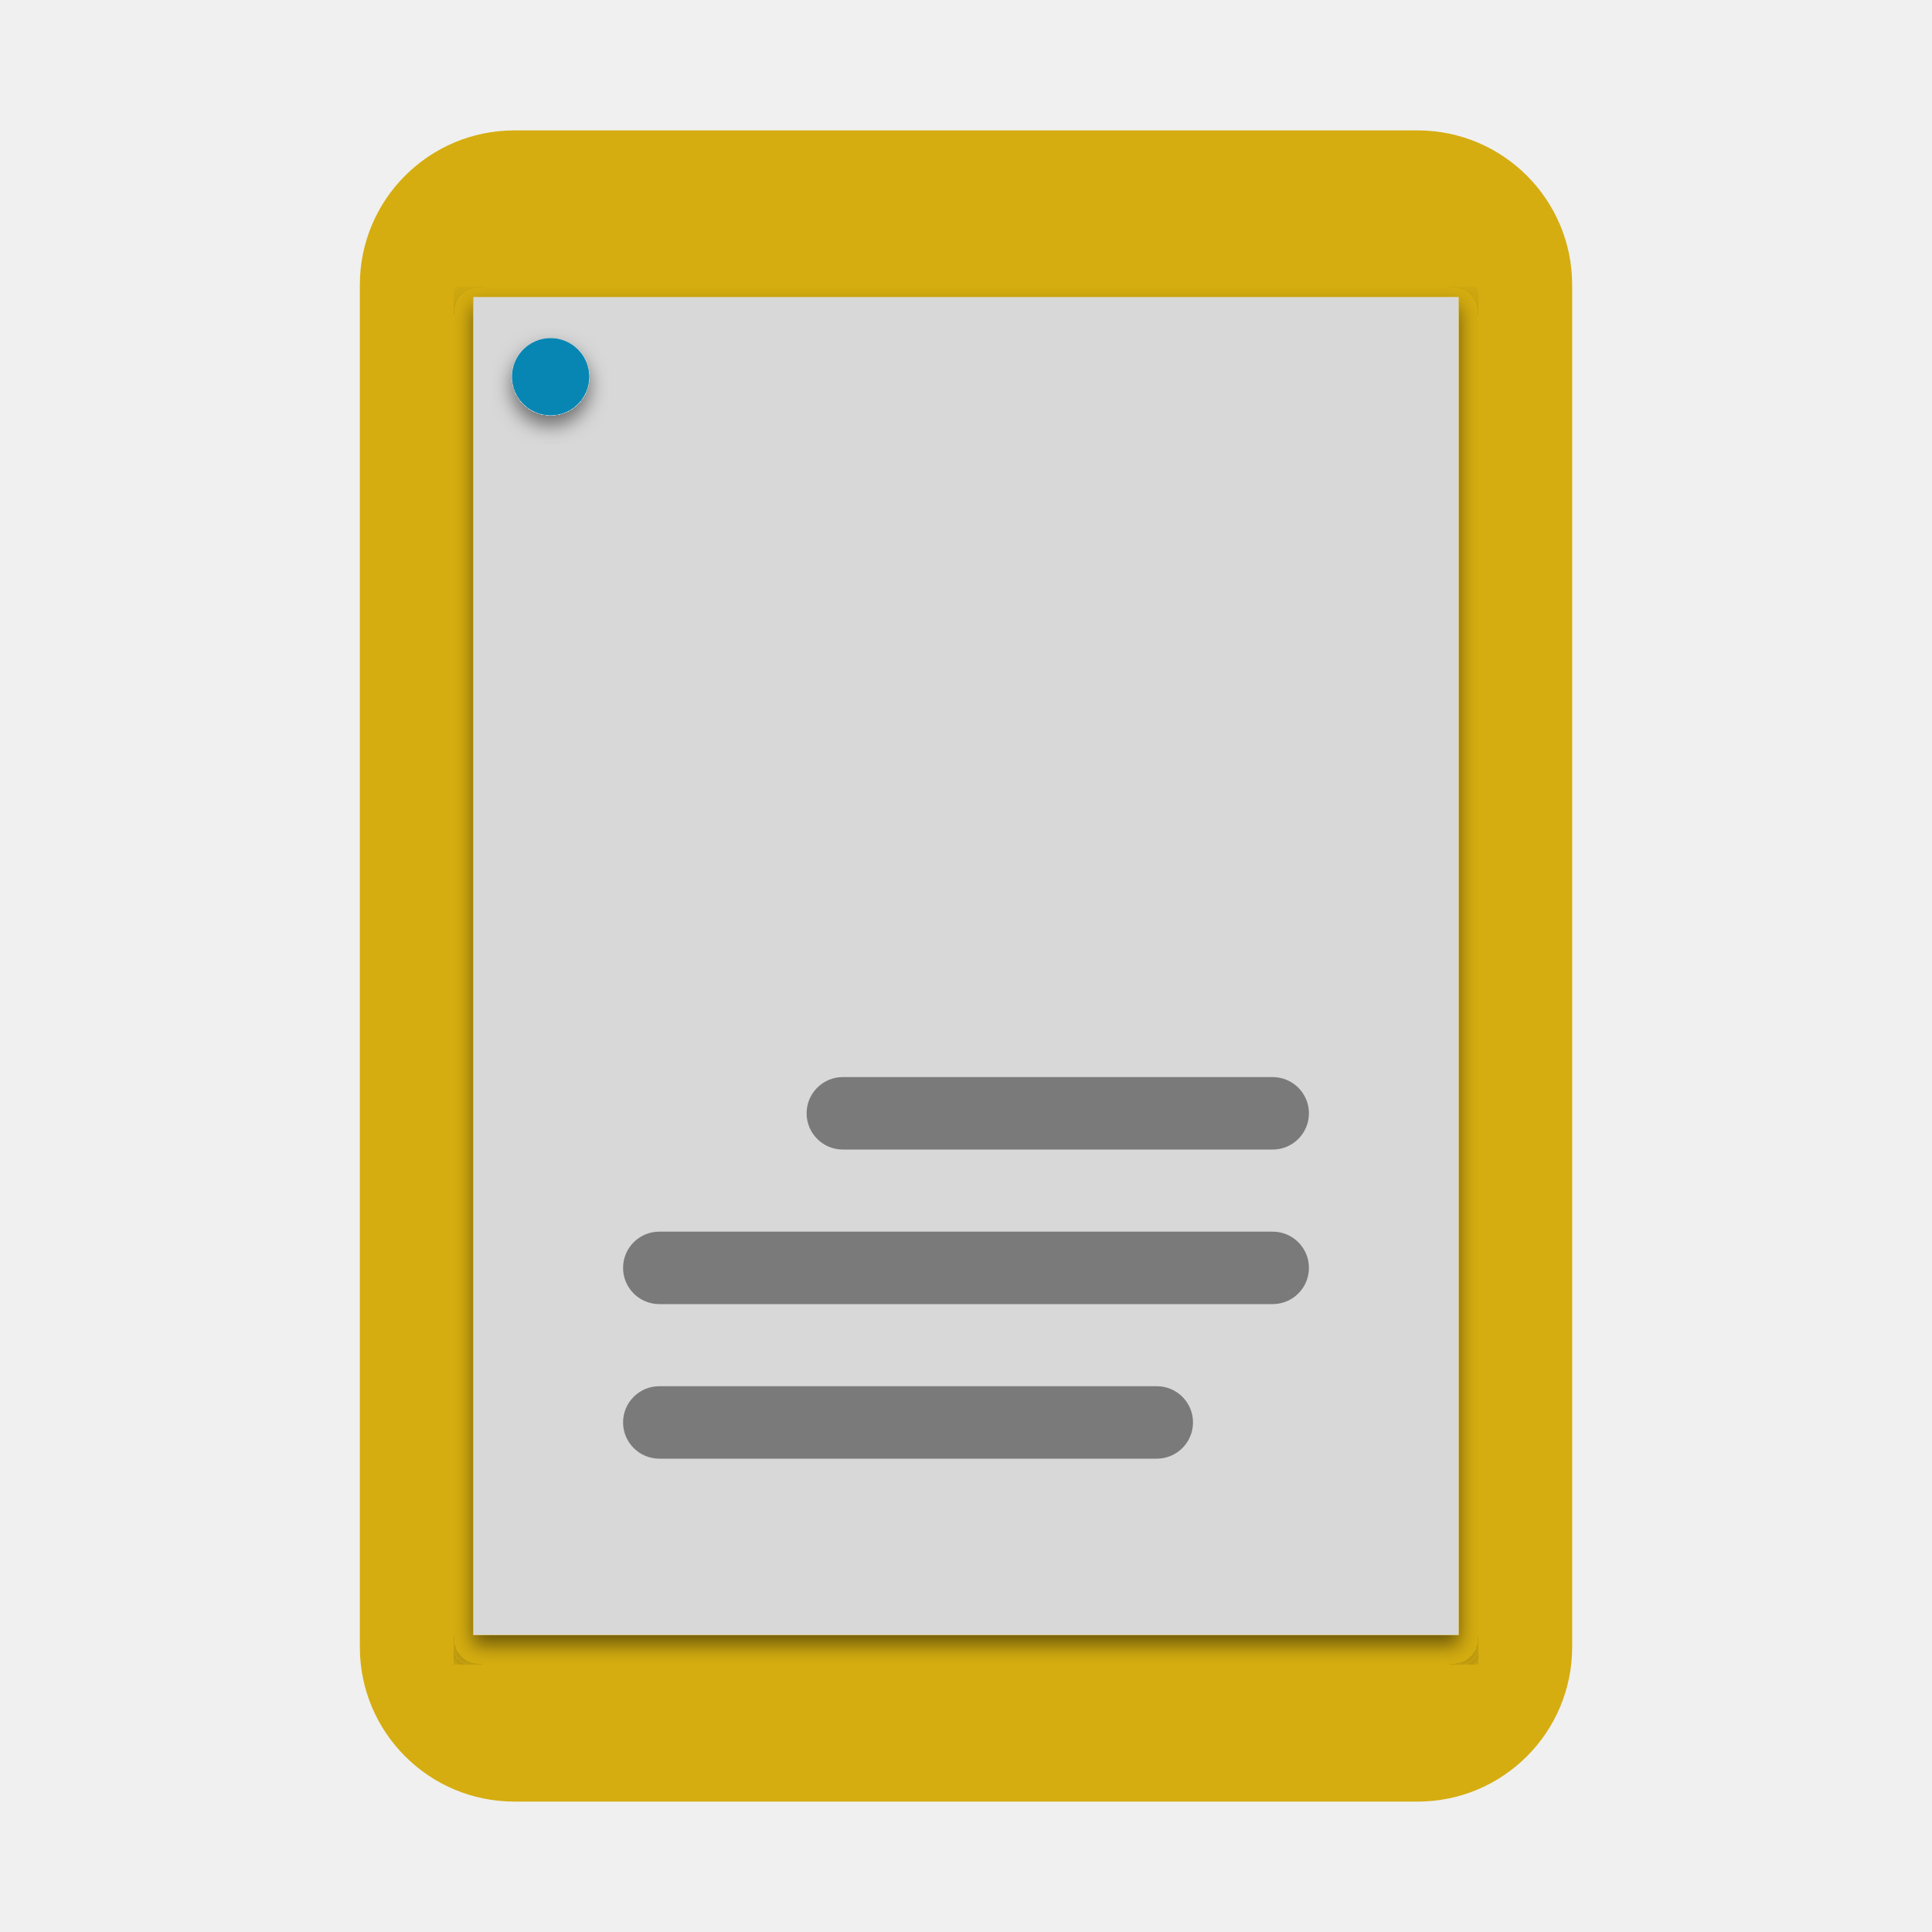
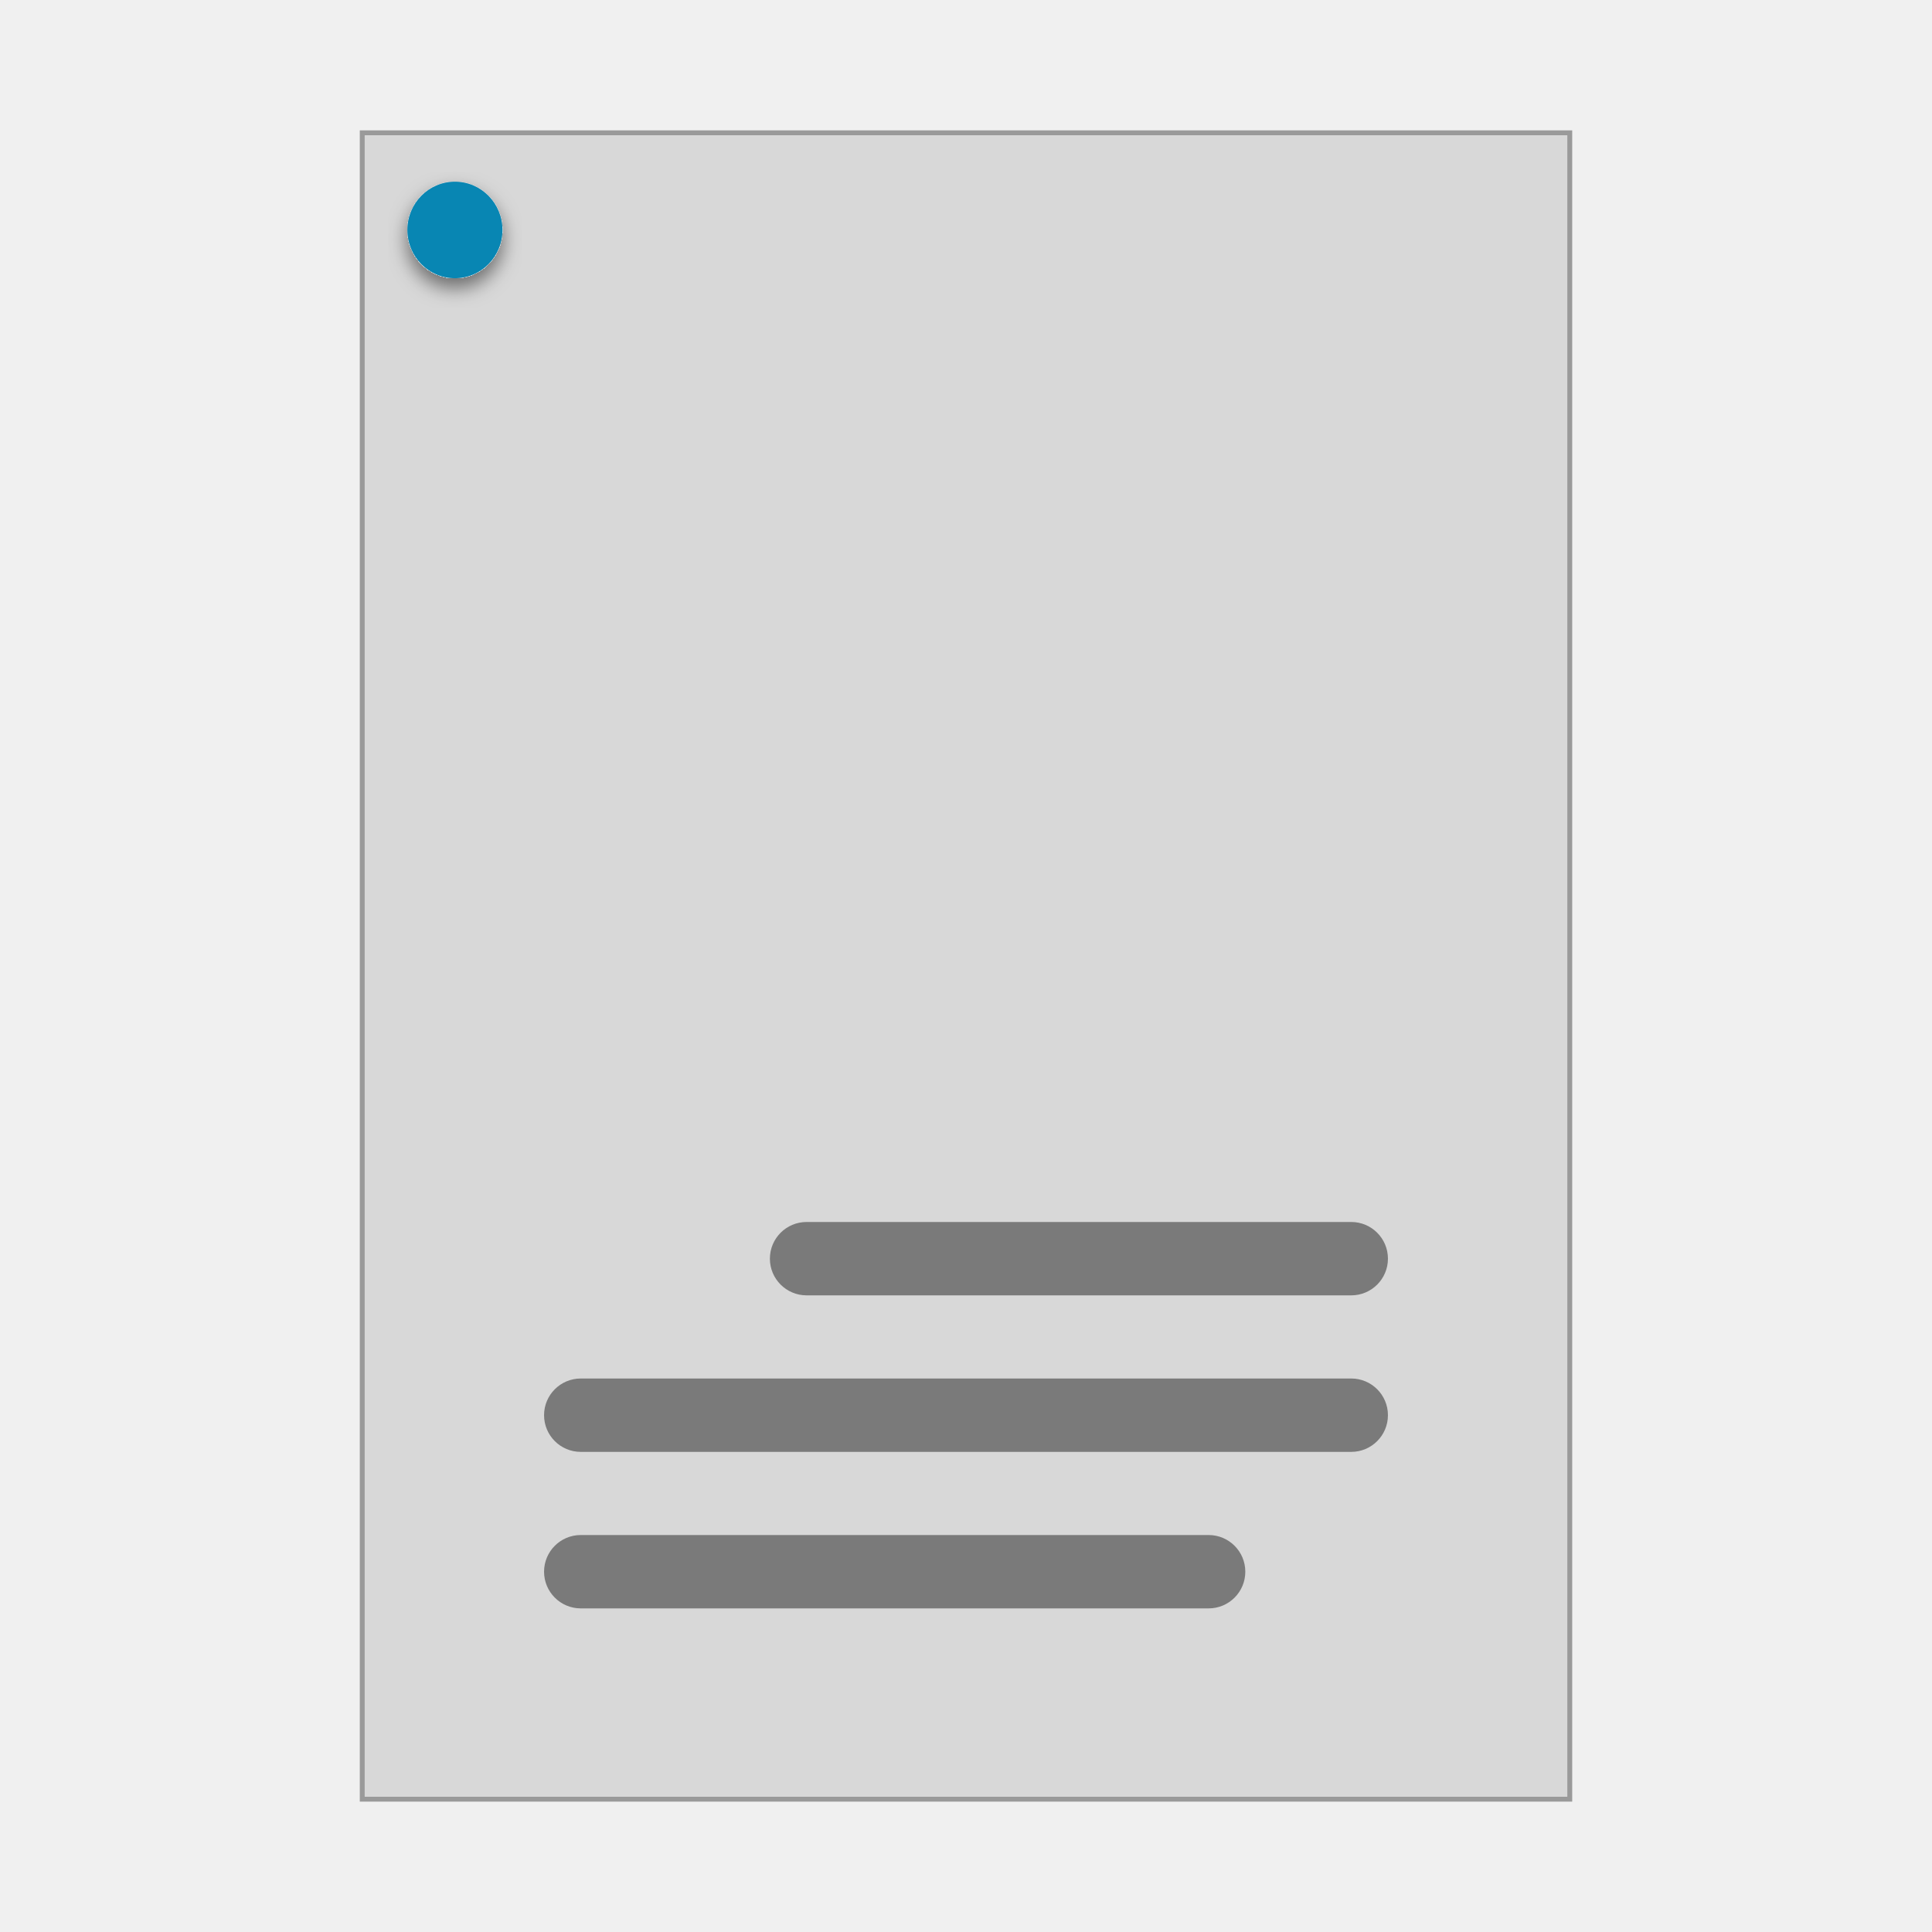
<svg xmlns="http://www.w3.org/2000/svg" width="400" height="400" viewBox="1208 364 400 400" shape-rendering="geometricPrecision">
  <g transform="translate(1208 364)  rotate(0 200 200) scale(1, 1)" opacity="1">
    <g>
-       <g transform="translate(74.49998 27.00001)  rotate(0 125.5 173) scale(1, 1)" opacity="1">
-         <g transform="translate(0.00000336045 -3.6443202588998247e-7)  rotate(0 125.5 173) scale(1, 1)" opacity="1">
-           <path d="M4.72986e-16 32C4.72986e-16 14.327 14.327 1.24371e-23 32 1.24371e-23L219 1.24371e-23C236.673 1.24371e-23 251 14.327 251 32L251 314C251 331.673 236.673 346 219 346L32 346C14.327 346 4.72986e-16 331.673 4.72986e-16 314L4.72986e-16 32Z" shape-rendering="geometricPrecision" fill="#D5AD10" fill-opacity="1" style="mix-blend-mode:normal;fill-rule:evenodd" />
+       <g transform="translate(74.5 27)  rotate(0 125.5 173) scale(1, 1)" opacity="1">
+         <g transform="translate(0 0)  rotate(0 125.5 173) scale(1, 1)" opacity="1">
+           <g transform="translate(0 0)  rotate(0 125.5 173) scale(1, 1)" opacity="1">
+             <path d="M0 0L251 0L251 346L0 346L0 0Z" shape-rendering="geometricPrecision" fill="#D8D8D8" fill-opacity="1" style="mix-blend-mode:normal;fill-rule:evenodd" />
+             <defs>
+               <mask id="stroke-mask-7q2-ut-7q3-82" x="-100" y="-100" height="546" width="451" maskContentUnits="userSpaceOnUse" maskUnits="objectBoundingBox">
+                 <rect width="251" height="346" fill="black" />
+                 <path fill="white" d="M0 0L251 0L251 346L0 346L0 0Z" />
+               </mask>
+             </defs>
+             <path d="M0 0L251 0L251 346L0 346L0 0Z" fill-opacity="0" fill="none" stroke-dasharray="" stroke-linecap="butt" stroke-linejoin="miter" stroke="#9A9A9A" stroke-opacity="1" stroke-width="2" mask="url(#stroke-mask-7q2-ut-7q3-82)" style="mix-blend-mode:normal" />
+           </g>
+           <g filter="url(#filter-7q2-zm)" transform="translate(9.843137 10.61733)  rotate(0 9.843137 9.99278) scale(1, 1)" opacity="1">
+             <defs>
+               <filter id="filter-7q2-zm" filterUnits="userSpaceOnUse" x="-4" y="-2" width="27.686" height="27.986" color-interpolation-filters="sRGB">
+                 <feFlood flood-opacity="0" result="BackgroundImageFix" />
+                 <feColorMatrix in="SourceAlpha" type="matrix" values="0 0 0 0 0 0 0 0 0 0 0 0 0 0 0 0 0 0 127 0" result="hardAlpha" />0<feOffset dx="0" dy="2" />
+                 <feGaussianBlur stdDeviation="2" />
+                 <feComposite in2="hardAlpha" operator="out" />
+                 <feColorMatrix type="matrix" values="0 0 0 0 0 0 0 0 0 0 0 0 0 0 0 0 0 0 0.5 0" />
+                 <feBlend mode="normal" in2="BackgroundImageFix" result="effect0_dropShadow" />
+                 <feBlend mode="normal" in="SourceGraphic" in2="effect0_dropShadow" result="shape" />
+               </filter>
+             </defs>
+             <path d="M9.843 19.986C15.279 19.986 19.686 15.512 19.686 9.993C19.686 4.474 15.279 -1.7879e-15 9.843 -1.7879e-15C4.407 -1.7879e-15 -9.34975e-09 4.474 -9.34975e-09 9.993C-9.34975e-09 15.512 4.407 19.986 9.843 19.986Z" shape-rendering="geometricPrecision" fill="#0886B3" fill-opacity="1" style="mix-blend-mode:normal;fill-rule:evenodd" />
+           </g>
        </g>
-         <g transform="translate(23.50002 34.49999)  rotate(0 102 138.5) scale(1, 1)" filter="url(#filter-7q2-1ap)" opacity="1">
-           <g transform="translate(0 0)  rotate(0 102 138.5) scale(1, 1)" opacity="1">
-             <g filter="url(#filter-7q2-ut)" transform="translate(0 0)  rotate(0 102 138.5) scale(1, 1)" opacity="1">
-               <defs>
-                 <filter id="filter-7q2-ut" filterUnits="userSpaceOnUse" x="-4" y="-2" width="212" height="285" color-interpolation-filters="sRGB">
-                   <feFlood flood-opacity="0" result="BackgroundImageFix" />
-                   <feColorMatrix in="SourceAlpha" type="matrix" values="0 0 0 0 0 0 0 0 0 0 0 0 0 0 0 0 0 0 127 0" result="hardAlpha" />0<feOffset dx="0" dy="2" />
-                   <feGaussianBlur stdDeviation="2" />
-                   <feComposite in2="hardAlpha" operator="out" />
-                   <feColorMatrix type="matrix" values="0 0 0 0 0 0 0 0 0 0 0 0 0 0 0 0 0 0 0.5 0" />
-                   <feBlend mode="normal" in2="BackgroundImageFix" result="effect0_dropShadow" />
-                   <feBlend mode="normal" in="SourceGraphic" in2="effect0_dropShadow" result="shape" />
-                 </filter>
-               </defs>
-               <path d="M0 0L204 0L204 277L0 277L0 0Z" shape-rendering="geometricPrecision" fill="#D8D8D8" fill-opacity="1" style="mix-blend-mode:normal;fill-rule:evenodd" />
-             </g>
-             <g filter="url(#filter-7q2-zm)" transform="translate(8 8.5)  rotate(0 8 8) scale(1, 1)" opacity="1">
-               <defs>
-                 <filter id="filter-7q2-zm" filterUnits="userSpaceOnUse" x="-4" y="-2" width="24" height="24" color-interpolation-filters="sRGB">
-                   <feFlood flood-opacity="0" result="BackgroundImageFix" />
-                   <feColorMatrix in="SourceAlpha" type="matrix" values="0 0 0 0 0 0 0 0 0 0 0 0 0 0 0 0 0 0 127 0" result="hardAlpha" />0<feOffset dx="0" dy="2" />
-                   <feGaussianBlur stdDeviation="2" />
-                   <feComposite in2="hardAlpha" operator="out" />
-                   <feColorMatrix type="matrix" values="0 0 0 0 0 0 0 0 0 0 0 0 0 0 0 0 0 0 0.5 0" />
-                   <feBlend mode="normal" in2="BackgroundImageFix" result="effect0_dropShadow" />
-                   <feBlend mode="normal" in="SourceGraphic" in2="effect0_dropShadow" result="shape" />
-                 </filter>
-               </defs>
-               <path d="M8 16C12.418 16 16 12.418 16 8C16 3.582 12.418 0 8 0C3.582 0 0 3.582 0 8C0 12.418 3.582 16 8 16Z" shape-rendering="geometricPrecision" fill="#0886B3" fill-opacity="1" style="mix-blend-mode:normal;fill-rule:evenodd" />
-             </g>
+         <g transform="translate(38.14222 226)  rotate(0 87.3578 40.00001) scale(1, 1)" opacity="1">
+           <g transform="translate(-0.00000337526 64.81015)  rotate(0 72.59312 7.594937) scale(1, 1)" opacity="1">
+             <path d="M1.76228e-29 7.595C1.76228e-29 3.4 3.4 -4.92779e-09 7.595 -4.92779e-09L137.591 -4.92779e-09C141.786 -4.92779e-09 145.186 3.4 145.186 7.595L145.186 7.595C145.186 11.79 141.786 15.19 137.591 15.19L7.595 15.19C3.4 15.19 1.76228e-29 11.79 1.76228e-29 7.595L1.76228e-29 7.595Z" shape-rendering="geometricPrecision" fill="#7A7A7A" fill-opacity="1" style="mix-blend-mode:normal;fill-rule:evenodd" />
          </g>
-           <g transform="translate(30.99995 161.5)  rotate(0 70.99996 39.50002) scale(1, 1)" opacity="1">
-             <g transform="translate(-1.8189894035458565e-12 64.00003)  rotate(0 58.99998 7.5) scale(1, 1)" opacity="1">
-               <path d="M7.60712e-22 7.5C7.60712e-22 3.358 3.358 0 7.5 0L110.5 0C114.642 0 118 3.358 118 7.5L118 7.5C118 11.642 114.642 15 110.5 15L7.5 15C3.358 15 7.60712e-22 11.642 7.60712e-22 7.5L7.60712e-22 7.5Z" shape-rendering="geometricPrecision" fill="#7A7A7A" fill-opacity="1" style="mix-blend-mode:normal;fill-rule:evenodd" />
-             </g>
-             <g transform="translate(0.00009143115 32)  rotate(0 70.99992 7.5) scale(1, 1)" opacity="1">
-               <path d="M-5.33489e-13 7.5C-5.33489e-13 3.358 3.358 0 7.5 0L134.5 0C138.642 0 142 3.358 142 7.5L142 7.5C142 11.642 138.642 15 134.5 15L7.5 15C3.358 15 -5.33489e-13 11.642 -5.33489e-13 7.5L-5.33489e-13 7.5Z" shape-rendering="geometricPrecision" fill="#7A7A7A" fill-opacity="1" style="mix-blend-mode:normal;fill-rule:evenodd" />
-             </g>
-             <g transform="translate(38.00007 0)  rotate(0 51.99991 7.5) scale(1, 1)" opacity="1">
-               <path d="M-1.80946e-07 7.5C-1.80946e-07 3.358 3.358 0 7.5 0L96.5 0C100.642 0 104 3.358 104 7.5L104 7.5C104 11.642 100.642 15 96.5 15L7.5 15C3.358 15 -1.80946e-07 11.642 -1.80946e-07 7.5L-1.80946e-07 7.5Z" shape-rendering="geometricPrecision" fill="#7A7A7A" fill-opacity="1" style="mix-blend-mode:normal;fill-rule:evenodd" />
-             </g>
+           <g transform="translate(0.00008879804 32.40507)  rotate(0 87.35775 7.594937) scale(1, 1)" opacity="1">
+             <path d="M4.01812e-31 7.595C4.01812e-31 3.4 3.4 -5.16354e-10 7.595 -5.16354e-10L167.121 -5.16354e-10C171.315 -5.16354e-10 174.715 3.4 174.715 7.595L174.715 7.595C174.715 11.79 171.315 15.19 167.121 15.19L7.595 15.19C3.4 15.19 4.01812e-31 11.79 4.01812e-31 7.595L4.01812e-31 7.595Z" shape-rendering="geometricPrecision" fill="#7A7A7A" fill-opacity="1" style="mix-blend-mode:normal;fill-rule:evenodd" />
          </g>
-           <defs>
-             <filter id="filter-7q2-1ap" filterUnits="userSpaceOnUse" x="-4" y="-2" width="212" height="285" color-interpolation-filters="sRGB">
-               <feFlood flood-opacity="0" result="BackgroundImageFix" />
-               <feColorMatrix in="SourceAlpha" type="matrix" values="0 0 0 0 0 0 0 0 0 0 0 0 0 0 0 0 0 0 127 0" result="hardAlpha" />0<feOffset dx="0" dy="2" />
-               <feGaussianBlur stdDeviation="2" />
-               <feComposite in2="hardAlpha" operator="out" />
-               <feColorMatrix type="matrix" values="0 0 0 0 0 0 0 0 0 0 0 0 0 0 0 0 0 0 0.5 0" />
-               <feBlend mode="normal" in2="BackgroundImageFix" result="effect0_dropShadow" />
-               <feBlend mode="normal" in="SourceGraphic" in2="effect0_dropShadow" result="shape" />
-             </filter>
-           </defs>
+           <g transform="translate(46.75497 0)  rotate(0 63.98028 7.594936) scale(1, 1)" opacity="1">
+             <path d="M-4.79914e-23 7.595C-4.79914e-23 3.4 3.4 0 7.595 0L120.366 0C124.56 0 127.961 3.4 127.961 7.595L127.961 7.595C127.961 11.79 124.56 15.19 120.366 15.19L7.595 15.19C3.4 15.19 -4.79914e-23 11.79 -4.79914e-23 7.595L-4.79914e-23 7.595Z" shape-rendering="geometricPrecision" fill="#7A7A7A" fill-opacity="1" style="mix-blend-mode:normal;fill-rule:evenodd" />
+           </g>
        </g>
      </g>
    </g>
  </g>
</svg>
